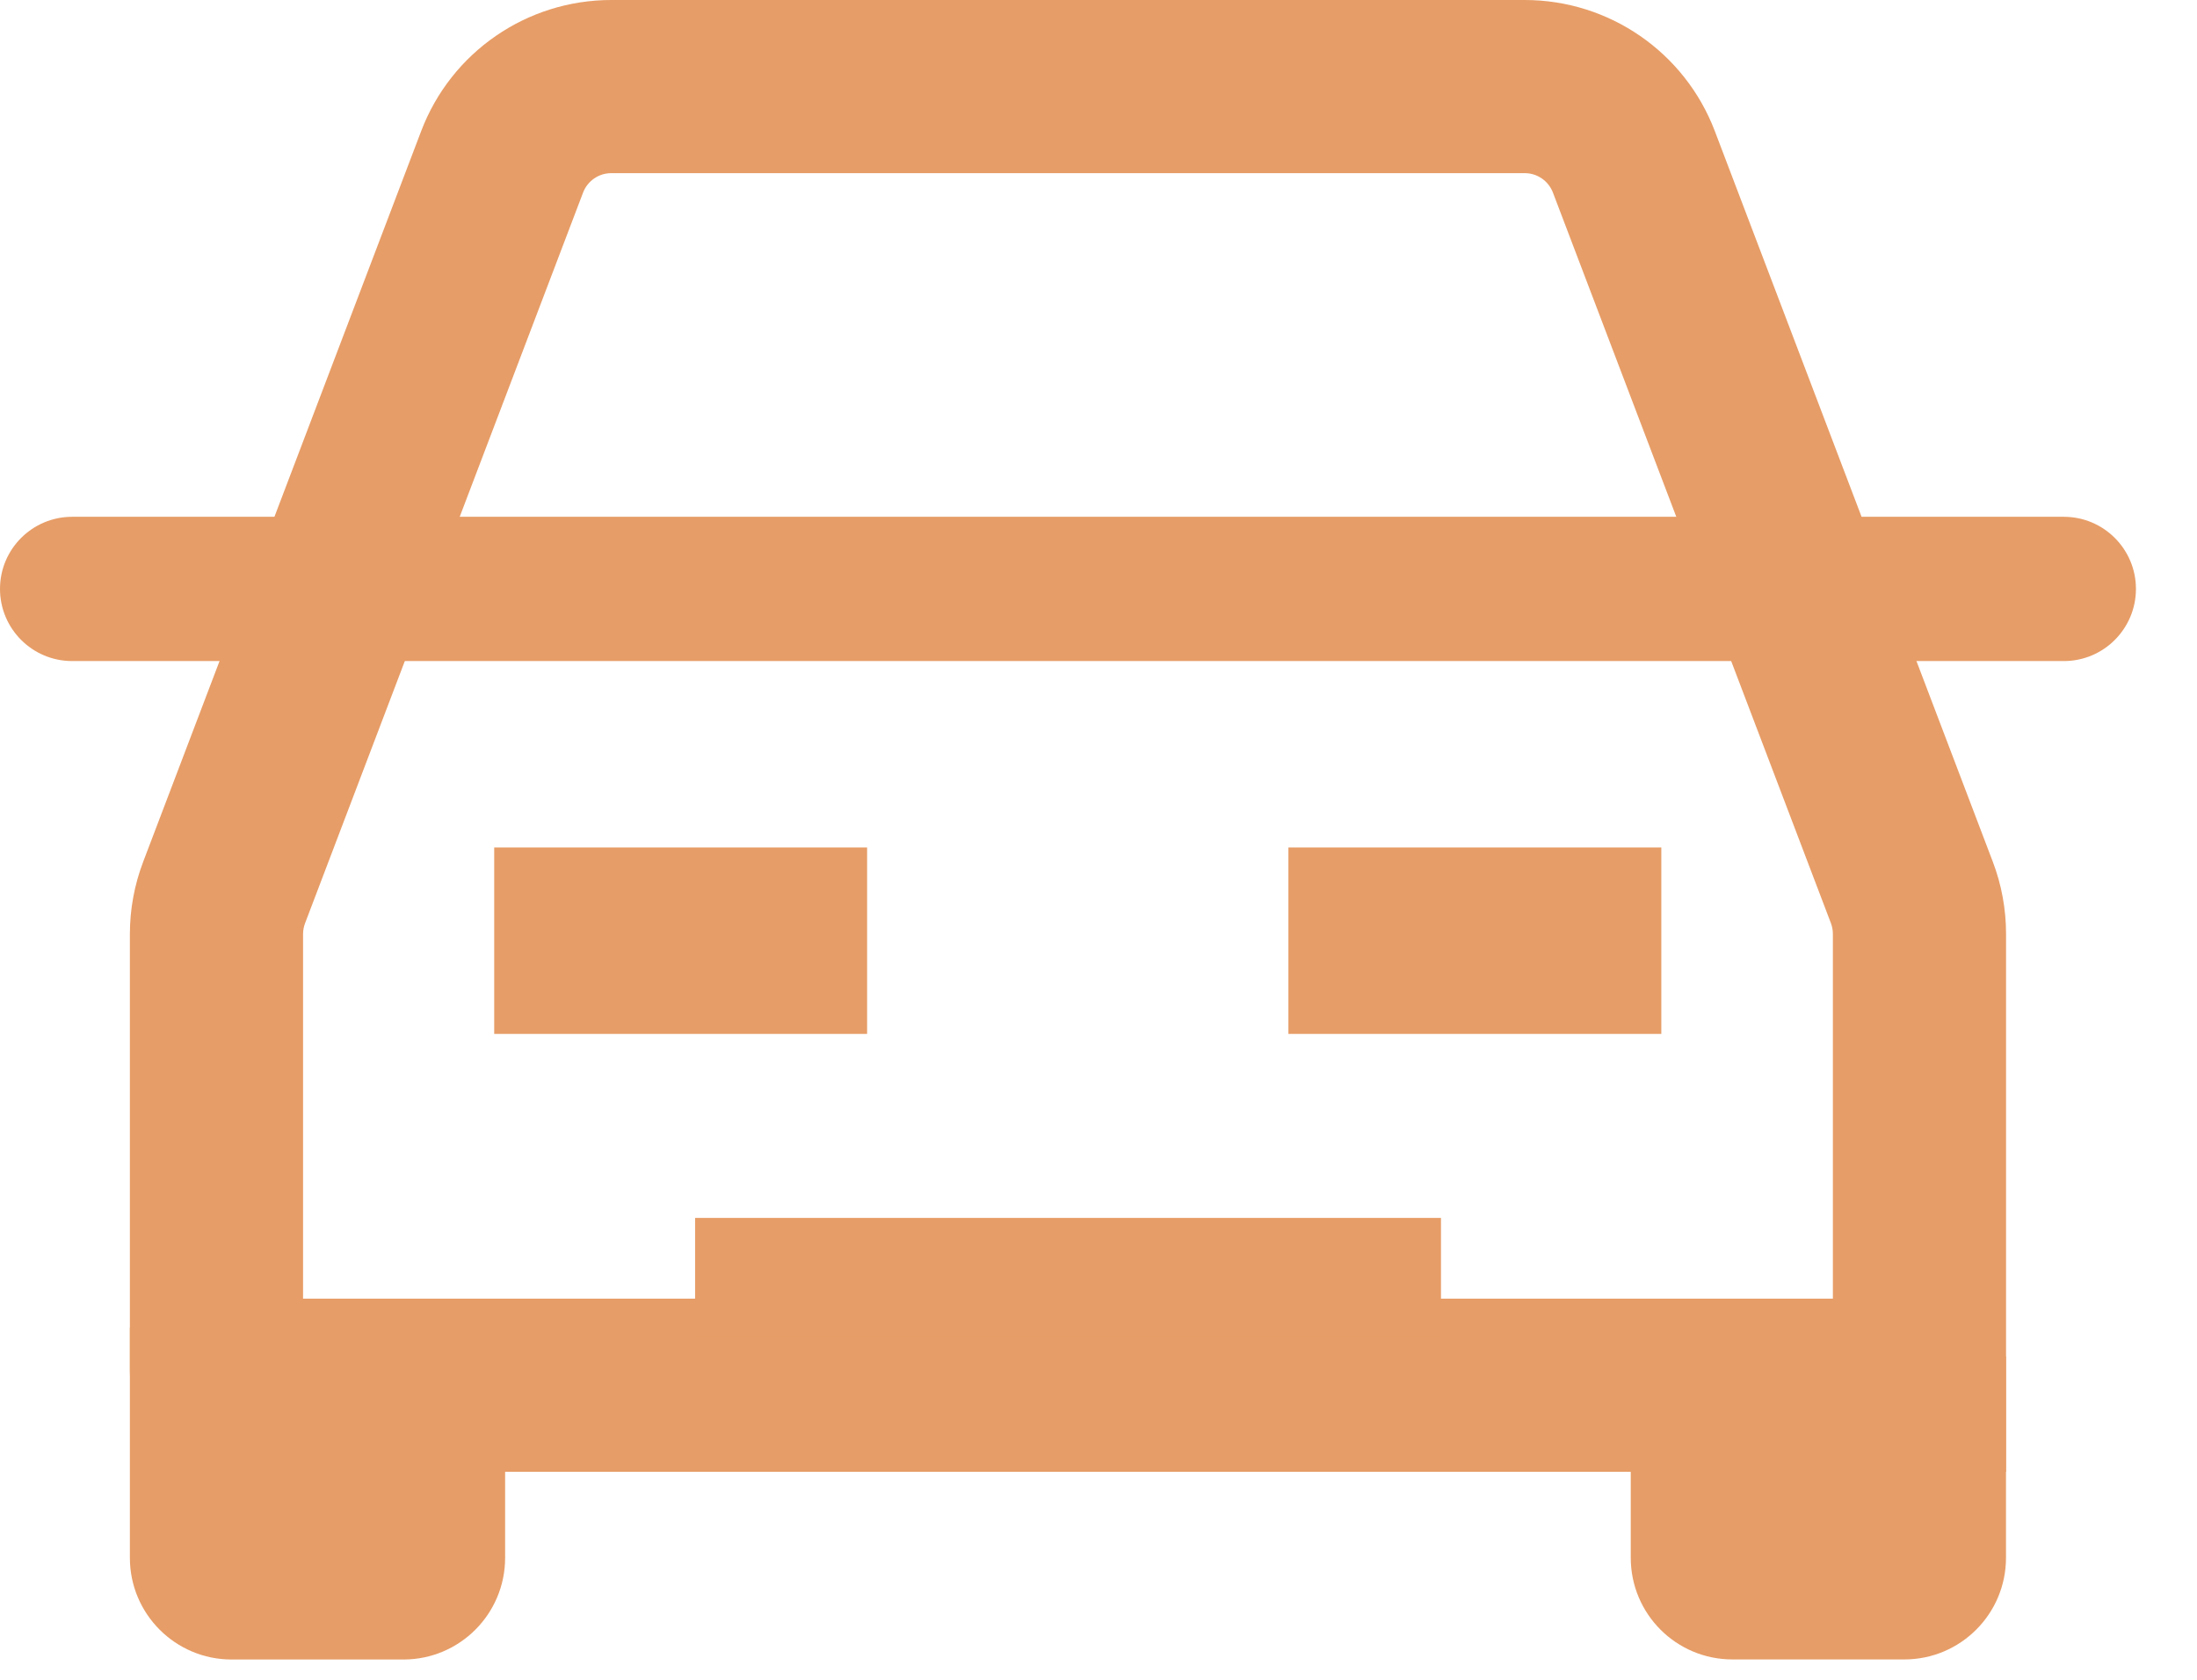
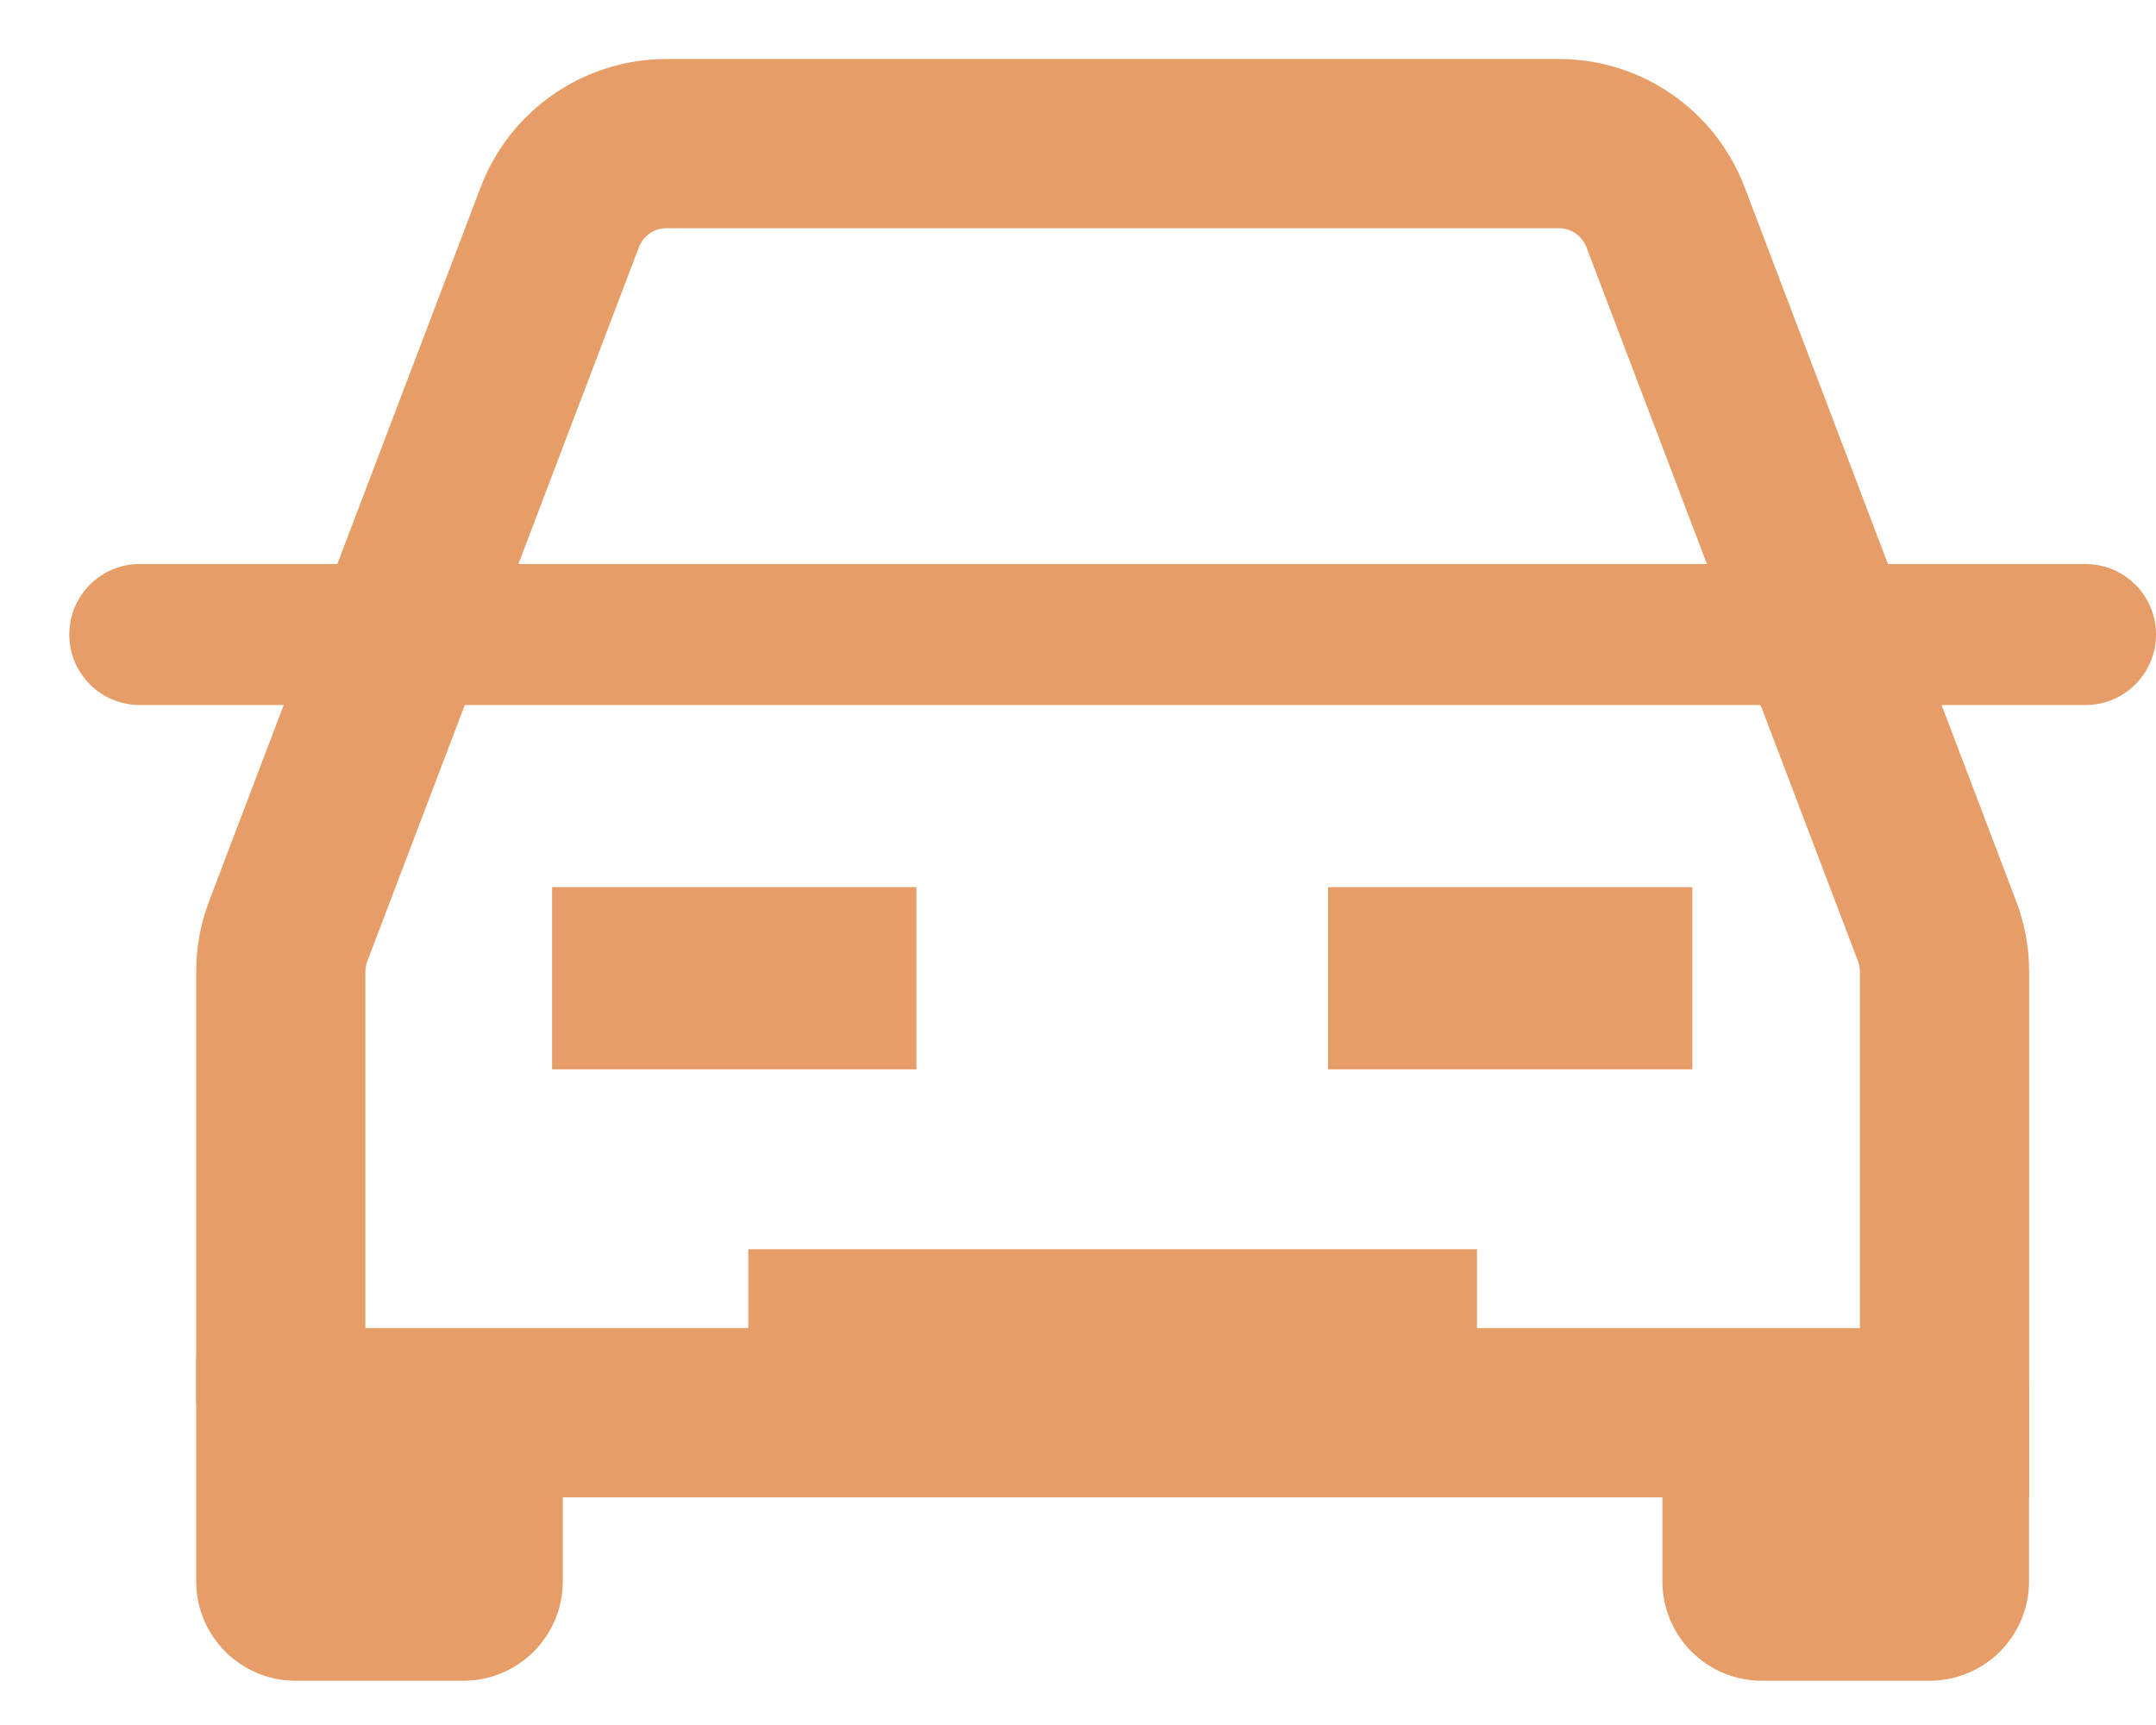
- <svg xmlns="http://www.w3.org/2000/svg" width="34" height="26" viewBox="0 0 34 26" fill="none">
-   <path fill-rule="evenodd" clip-rule="evenodd" d="M23.596 2.68H9.46C9.266 2.68 9.092 2.8 9.023 2.982L4.721 14.29C4.701 14.344 4.69 14.4 4.69 14.457V20.101H28.365V14.457C28.365 14.4 28.355 14.344 28.335 14.29L24.033 2.982C23.964 2.8 23.79 2.68 23.596 2.68ZM9.46 0C8.153 0 6.982 0.807 6.518 2.029L2.216 13.338C2.08 13.695 2.01 14.074 2.01 14.457V21.207C2.01 22.076 2.715 22.781 3.584 22.781H31.045V14.457C31.045 14.074 30.976 13.695 30.84 13.338L26.538 2.029C26.073 0.807 24.902 0 23.596 0H9.46Z" fill="#E79D67" />
-   <path fill-rule="evenodd" clip-rule="evenodd" d="M0 9.115C0 8.499 0.5 7.999 1.117 7.999H31.939C32.555 7.999 33.055 8.499 33.055 9.115C33.055 9.732 32.555 10.232 31.939 10.232H1.117C0.5 10.232 0 9.732 0 9.115Z" fill="#E79D67" />
-   <path d="M2.01 20.549H6.243C7.113 20.549 7.817 21.254 7.817 22.123V24.112C7.817 24.981 7.113 25.686 6.243 25.686H3.584C2.715 25.686 2.01 24.981 2.01 24.112V20.549Z" fill="#E79D67" />
-   <path d="M7.648 13.117H13.419V16.003H7.648V13.117Z" fill="#E79D67" />
-   <path d="M10.757 18.851H22.3V20.687H10.757V18.851Z" fill="#E79D67" />
-   <path d="M19.939 13.117H25.71V16.003H19.939V13.117Z" fill="#E79D67" />
-   <path d="M25.237 20.995H31.044V24.111C31.044 24.981 30.339 25.685 29.47 25.685H26.811C25.941 25.685 25.237 24.981 25.237 24.111V20.995Z" fill="#E79D67" />
+ <svg xmlns="http://www.w3.org/2000/svg" width="30" height="24" viewBox="0 0 30 24" fill="none">
+   <path fill-rule="evenodd" clip-rule="evenodd" d="M21.691 3.175H9.274C9.103 3.175 8.95 3.281 8.89 3.44L5.111 13.374C5.093 13.421 5.084 13.47 5.084 13.52V18.478H25.88V13.52C25.88 13.47 25.871 13.421 25.854 13.374L22.075 3.44C22.014 3.281 21.861 3.175 21.691 3.175ZM9.274 0.821C8.126 0.821 7.097 1.53 6.689 2.603L2.91 12.537C2.791 12.851 2.73 13.184 2.73 13.52V19.45C2.73 20.213 3.349 20.833 4.112 20.833H28.235V13.52C28.235 13.184 28.173 12.851 28.054 12.537L24.275 2.603C23.867 1.53 22.839 0.821 21.691 0.821H9.274Z" fill="#E79D67" />
+   <path fill-rule="evenodd" clip-rule="evenodd" d="M0.964 8.828C0.964 8.286 1.403 7.847 1.945 7.847H29.019C29.561 7.847 30 8.286 30 8.828C30 9.37 29.561 9.809 29.019 9.809H1.945C1.403 9.809 0.964 9.37 0.964 8.828Z" fill="#E79D67" />
+   <path d="M2.73 18.872H6.448C7.212 18.872 7.831 19.491 7.831 20.254V22.001C7.831 22.765 7.212 23.384 6.448 23.384H4.112C3.349 23.384 2.73 22.765 2.73 22.001V18.872Z" fill="#E79D67" />
+   <path d="M7.682 12.343H12.752V14.878H7.682V12.343Z" fill="#E79D67" />
+   <path d="M10.413 17.38H20.552V18.993H10.413V17.38Z" fill="#E79D67" />
+   <path d="M18.479 12.343H23.548V14.878H18.479V12.343Z" fill="#E79D67" />
+   <path d="M23.132 19.264H28.233V22.001C28.233 22.765 27.614 23.384 26.85 23.384H24.515C23.751 23.384 23.132 22.765 23.132 22.001V19.264Z" fill="#E79D67" />
</svg>
